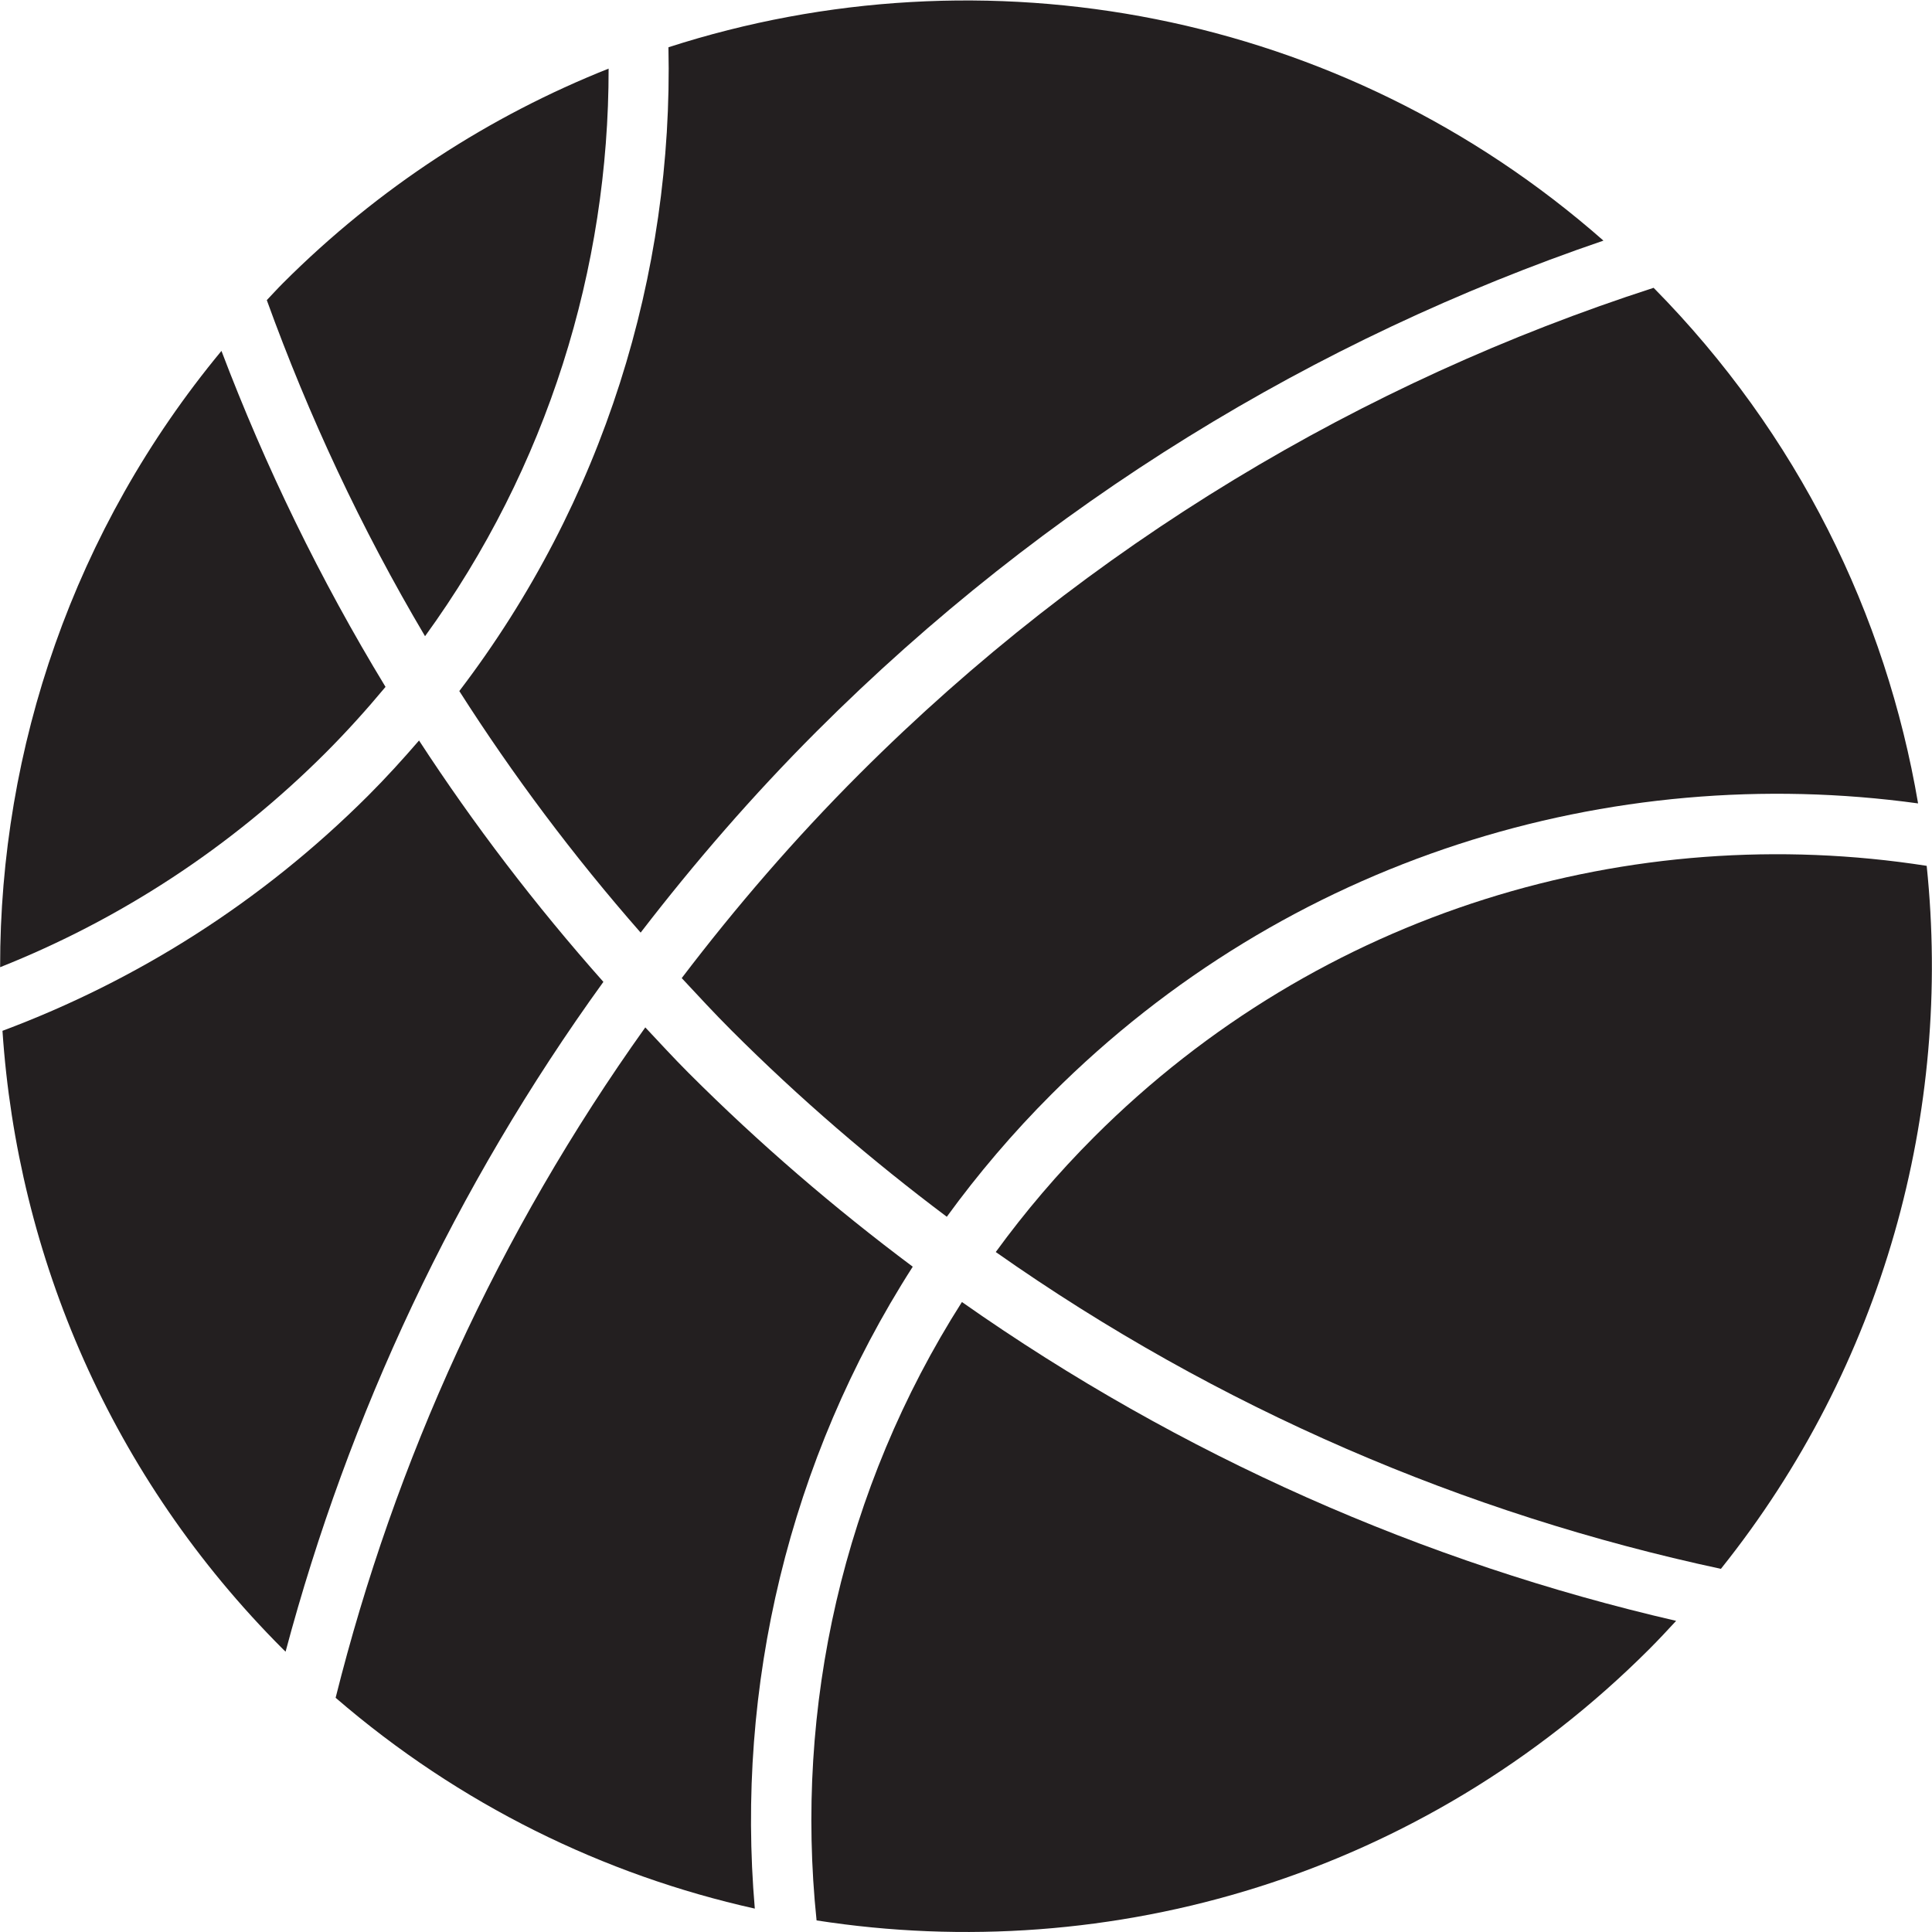
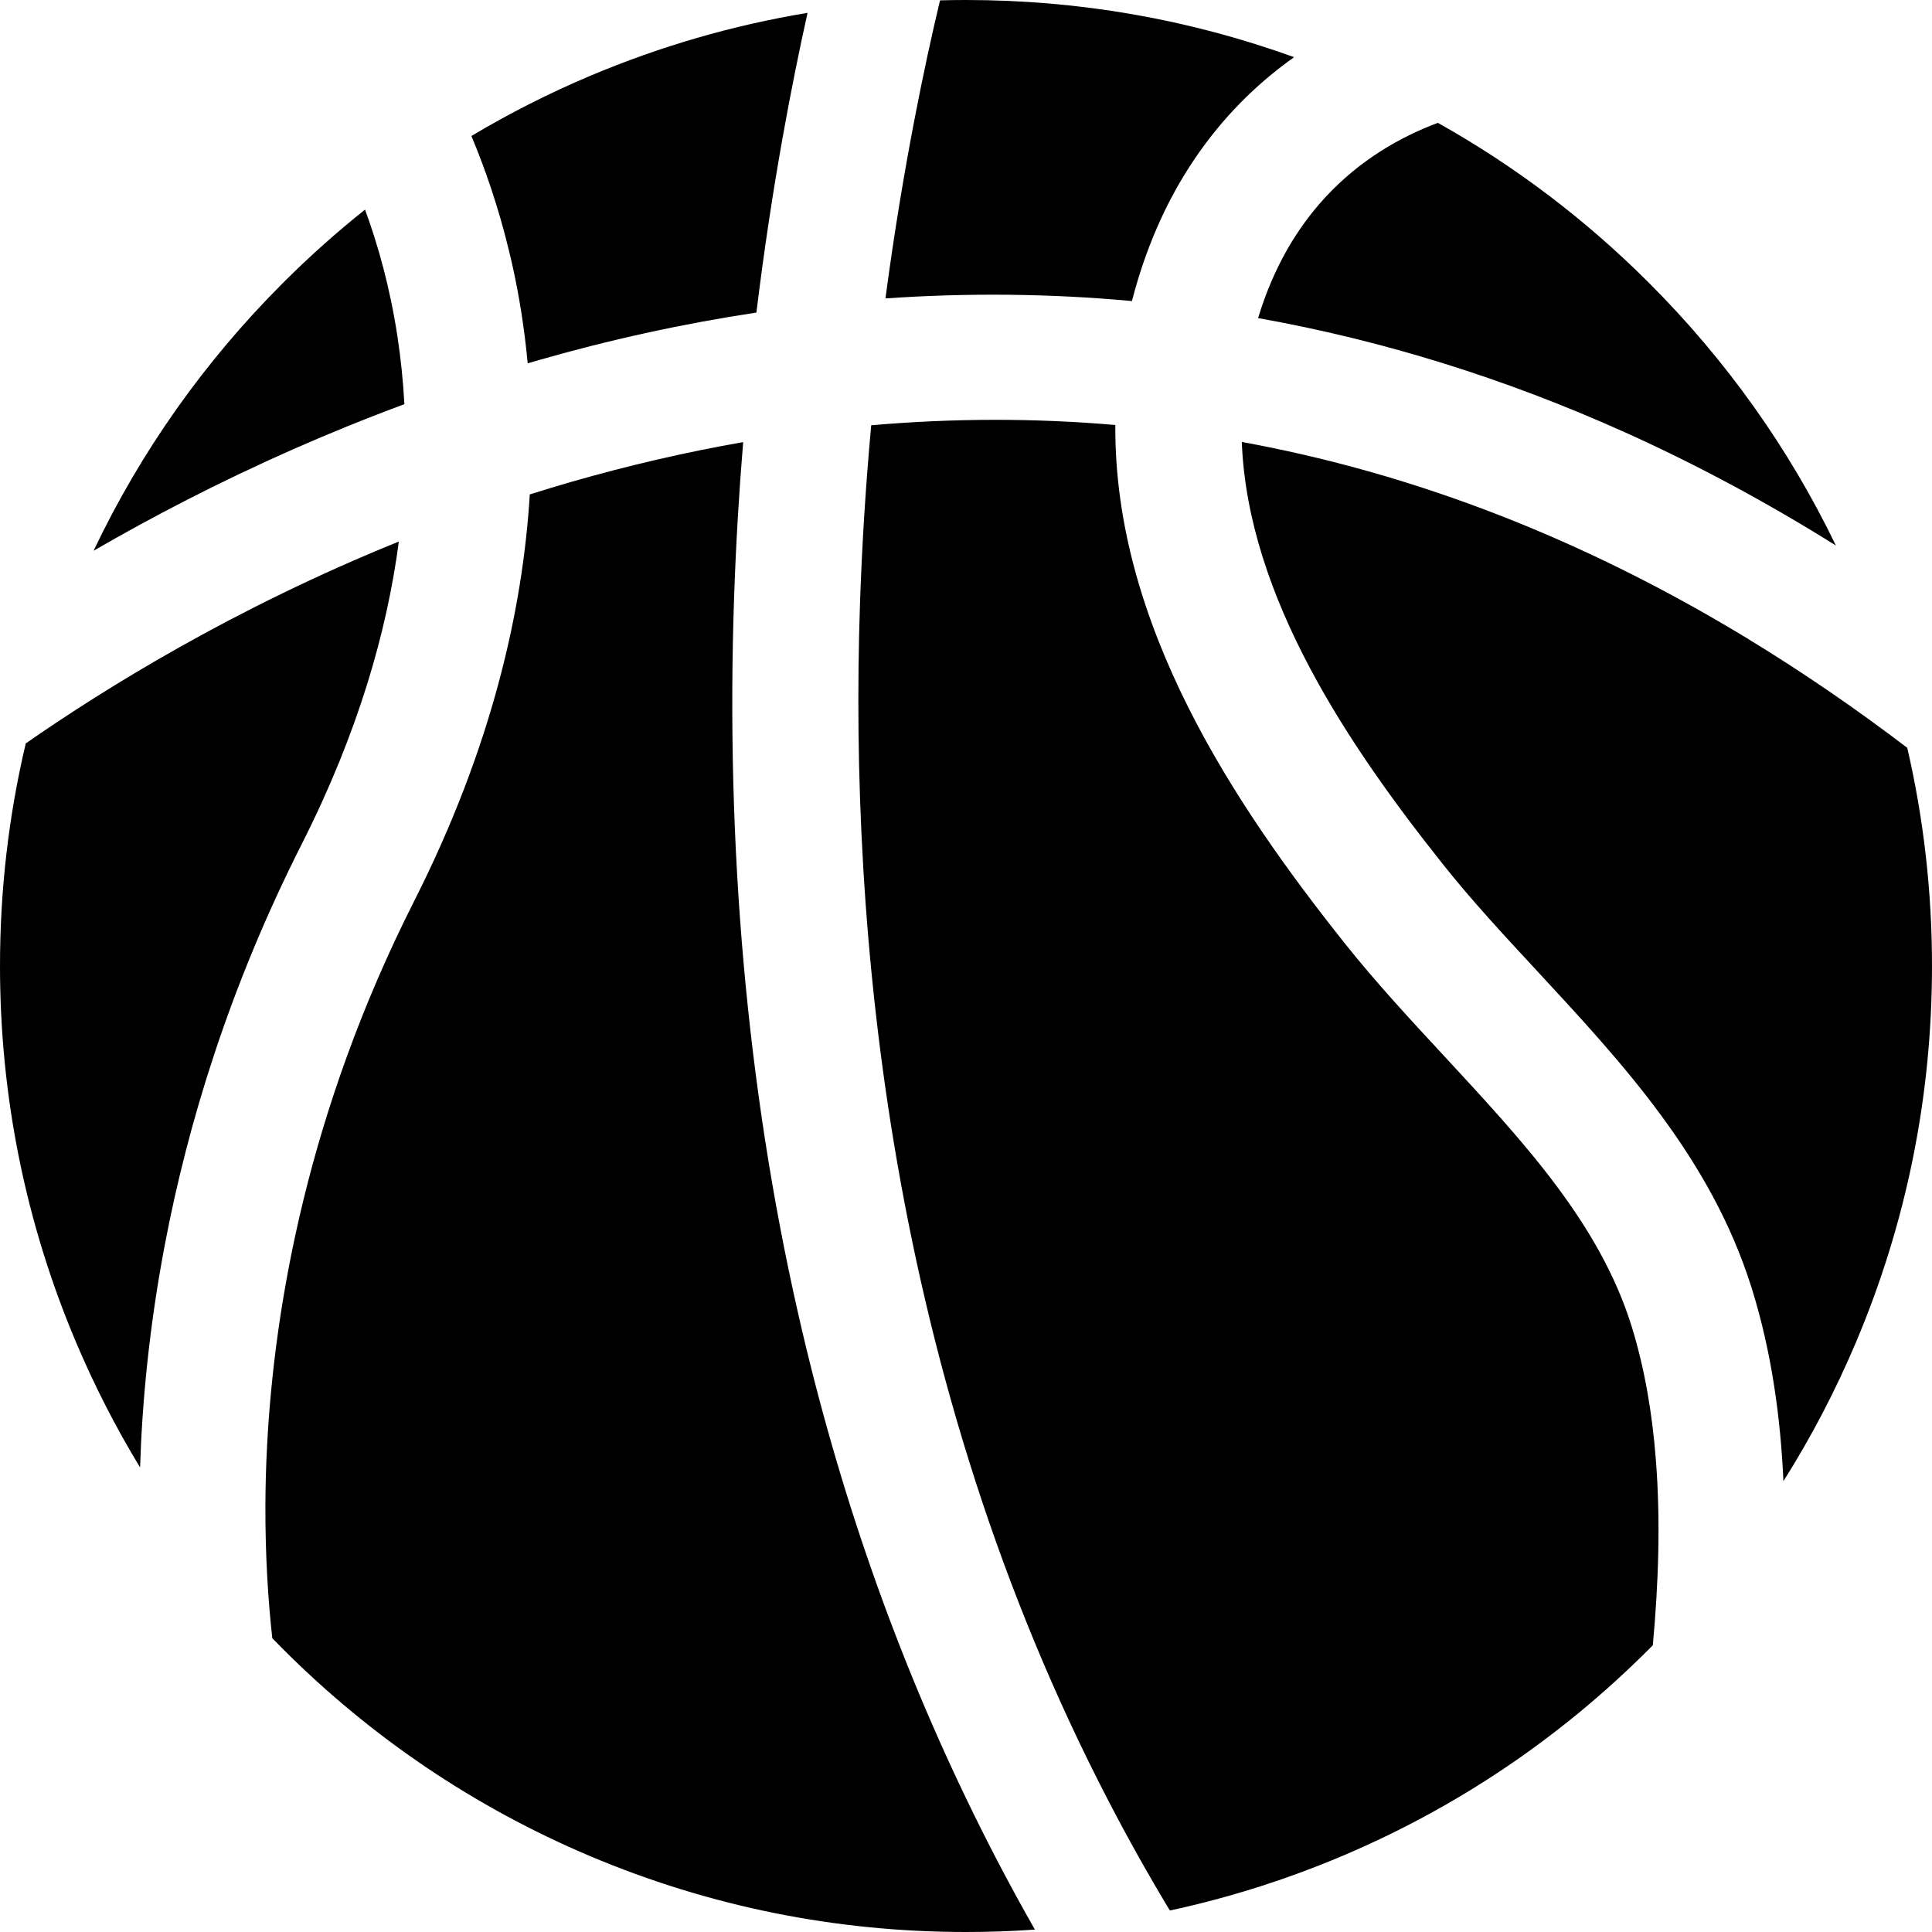
- <svg xmlns="http://www.w3.org/2000/svg" version="1.0" id="Layer_1" width="800px" height="800px" viewBox="0 0 64 64" enable-background="new 0 0 64 64" xml:space="preserve">
+ <svg xmlns="http://www.w3.org/2000/svg" fill="#000000" height="800px" width="800px" version="1.1" id="Layer_1" viewBox="0 0 512 512" xml:space="preserve">
  <g>
-     <path fill="#231F20" d="M20.161,2.273C16.233,3.835,12.553,6.2,9.375,9.378C9.19,9.562,9.018,9.755,8.838,9.942   c1.386,3.831,3.126,7.562,5.242,11.133C18.139,15.485,20.168,8.879,20.161,2.273z" />
-     <path fill="#231F20" d="M63.824,28.682c-9.751-1.521-20.067,1.469-27.58,8.981c-1.202,1.202-2.287,2.479-3.258,3.812   c7.363,5.18,15.545,8.678,24.021,10.495C62.398,45.233,64.671,36.827,63.824,28.682z" />
-     <path fill="#231F20" d="M27.05,63.616c9.75,1.519,20.067-1.471,27.58-8.983c0.308-0.308,0.602-0.624,0.894-0.94   c-8.344-1.927-16.387-5.451-23.659-10.562C27.924,49.32,26.316,56.563,27.05,63.616z" />
-     <path fill="#231F20" d="M12.771,22.754c-2.172-3.571-3.98-7.297-5.435-11.13c-4.895,5.909-7.34,13.163-7.332,20.416   c3.926-1.562,7.607-3.928,10.785-7.105C11.491,24.232,12.147,23.503,12.771,22.754z" />
-     <path fill="#231F20" d="M13.881,24.53c-0.535,0.62-1.09,1.231-1.678,1.819c-3.554,3.553-7.701,6.146-12.121,7.798   c0.497,7.462,3.59,14.782,9.293,20.485c0.027,0.028,0.057,0.054,0.085,0.082c2.091-7.833,5.595-15.364,10.528-22.188   C17.73,29.981,15.691,27.309,13.881,24.53z" />
-     <path fill="#231F20" d="M30.236,41.961c-2.588-1.935-5.074-4.067-7.427-6.42c-0.493-0.493-0.958-1.003-1.433-1.507   c-4.874,6.828-8.298,14.369-10.258,22.207c4.102,3.541,8.884,5.869,13.886,6.984C24.372,55.889,26.117,48.385,30.236,41.961z" />
-     <path fill="#231F20" d="M22.583,32.401c0.54,0.579,1.076,1.161,1.641,1.726c2.262,2.262,4.653,4.313,7.14,6.18   c1.033-1.42,2.187-2.778,3.467-4.058c7.829-7.829,18.525-11.037,28.708-9.635c-1.062-6.245-3.979-12.235-8.761-17.08   c-9.619,3.111-18.671,8.468-26.311,16.107C26.321,27.787,24.371,30.052,22.583,32.401z" />
-     <path fill="#231F20" d="M15.215,22.892c1.773,2.78,3.774,5.456,6.007,8.002c1.78-2.312,3.711-4.546,5.831-6.666   c7.594-7.595,16.541-13.007,26.063-16.257c-8.688-7.646-20.523-9.78-30.973-6.405C22.307,9.073,19.998,16.62,15.215,22.892z" />
+     <g>
+       <path d="M437.014,74.986c-16.768-16.778-35.517-30.981-55.966-42.43c-9.781,3.66-20.605,9.729-29.896,19.813    c-7.289,7.915-13.629,18.301-17.748,31.93c33.077,5.892,65.549,16.007,97.217,30.272c0.01,0,0.021,0,0.021,0    c18.926,8.53,37.571,18.53,55.893,30C474.074,118.771,457.453,95.413,437.014,74.986z" />
+     </g>
+   </g>
+   <g>
+     <g>
+       <path d="M438.808,386.711c-0.938-12.065-2.92-23.89-6.34-34.995c-8.394-27.227-28.405-48.802-49.573-71.659    c-8.968-9.666-18.238-19.656-26.591-30.157c-29.166-36.674-61.086-84.298-60.731-137.27c-21.314-1.856-42.889-1.825-64.693,0.073    c-1.376,15.037-2.43,30.939-2.982,47.529c-2.836,85.403,7.435,204.685,65.997,317.294c5.005,9.646,10.386,19.25,16.132,28.78    c15.579-3.358,30.814-8.175,45.632-14.432c30.491-12.899,57.863-31.356,81.357-54.86c0.334-0.334,0.667-0.678,1.001-1.011    C439.496,419.944,440.111,403.114,438.808,386.711z" />
+     </g>
+   </g>
+   <g>
+     <g>
+       <path d="M258.023,480.707c-0.334,0.01-0.678,0.01-1.012,0c0.334,0,0.667,0,1.012-0.01    c-20.344-41.398-35.934-85.893-46.601-133.016c-13.473-59.511-19.145-123.297-16.872-189.586    c0.49-14.182,1.314-27.852,2.398-40.929c-15.131,2.638-30.355,6.163-45.694,10.574c-3.671,1.064-7.289,2.169-10.855,3.285    c-1.867,30.751-10.136,67.227-30.626,107.739c-28.155,55.653-37.07,107.186-39,144.507v0.01    c-0.292,5.495-0.417,10.688-0.438,15.537c-0.052,13.504,0.73,25.423,1.825,35.329c0.939,0.959,1.877,1.919,2.826,2.868    c23.494,23.504,50.866,41.961,81.357,54.86C187.928,505.222,221.453,512,256,512c6.121,0,12.211-0.209,18.259-0.636    C268.545,501.343,263.133,491.124,258.023,480.707z" />
+     </g>
+   </g>
+   <g>
+     <g>
+       <path d="M47.759,171.411c-0.01,0-0.01,0-0.01,0c-16.517,9.281-30.313,18.217-40.918,25.6C2.284,216.208,0,235.927,0,256    c0,34.547,6.778,68.072,20.125,99.658c4.88,11.533,10.553,22.628,16.997,33.233c0.532-17.008,2.367-36.997,6.569-59.073    c6.058-31.909,17.07-68.176,36.278-106.133c14.901-29.448,22.597-56.341,25.725-80.168    C83.922,152.328,64.443,162.036,47.759,171.411z" />
+     </g>
+   </g>
+   <g>
+     <g>
+       <path d="M505.441,198.178c-13.838-10.542-27.842-20.115-41.992-28.739c-0.01-0.01-0.01-0.01-0.021-0.021    c-43.39-26.424-88.218-43.88-134.34-52.295c1.606,41.304,28.645,80.919,53.359,111.983c7.56,9.52,15.996,18.613,24.933,28.249    c22.607,24.39,45.965,49.584,56.716,83.63c0.094,0.292,0.188,0.584,0.282,0.886c5.037,16.288,7.477,33.494,8.248,50.647    c7.383-11.7,13.817-24.005,19.25-36.862C505.222,324.072,512,290.547,512,256C512,236.333,509.8,217.011,505.441,198.178z" />
+     </g>
+   </g>
+   <g>
+     <g>
+       <path d="M156.342,20.125c-10.886,4.599-21.366,9.917-31.419,15.913c3.598,8.572,7.174,18.832,10.011,30.605v0.01    c0.344,1.397,0.678,2.815,0.991,4.254c1.658,7.55,3.045,16.059,3.921,25.371c0.73-0.209,1.439-0.417,2.159-0.626    c19.531-5.631,39.02-9.885,58.447-12.816c2.065-16.893,4.463-32.409,6.934-46.278c2.211-12.419,4.484-23.535,6.622-33.15    C194.237,6.674,174.956,12.263,156.342,20.125z" />
+     </g>
+   </g>
+   <g>
+     <g>
+       <path d="M256,0c-2.294,0-4.588,0.031-6.882,0.094c-2.096,8.759-4.432,19.375-6.778,31.596c0,0.01,0,0.01,0,0.01    c-2.669,13.869-5.349,29.792-7.685,47.383c21.94-1.512,43.734-1.293,65.319,0.699c4.161-16.153,10.574-29.25,18.102-39.813    c7.539-10.595,16.205-18.666,24.87-24.818C315.135,5.099,285.948,0,256,0z" />
+     </g>
+   </g>
+   <g>
+     <g>
+       <path d="M105.341,89.261c-1.992-13.139-5.193-24.443-8.603-33.713c-7.57,6.027-14.828,12.513-21.752,19.437    c-20.803,20.793-37.654,44.631-50.189,70.971c15.36-8.895,33.16-18.207,53.087-26.976c0-0.01,0-0.01,0.01-0.01    c9.302-4.098,19.072-8.081,29.271-11.856C106.832,100.836,106.196,94.882,105.341,89.261z" />
+     </g>
  </g>
</svg>
